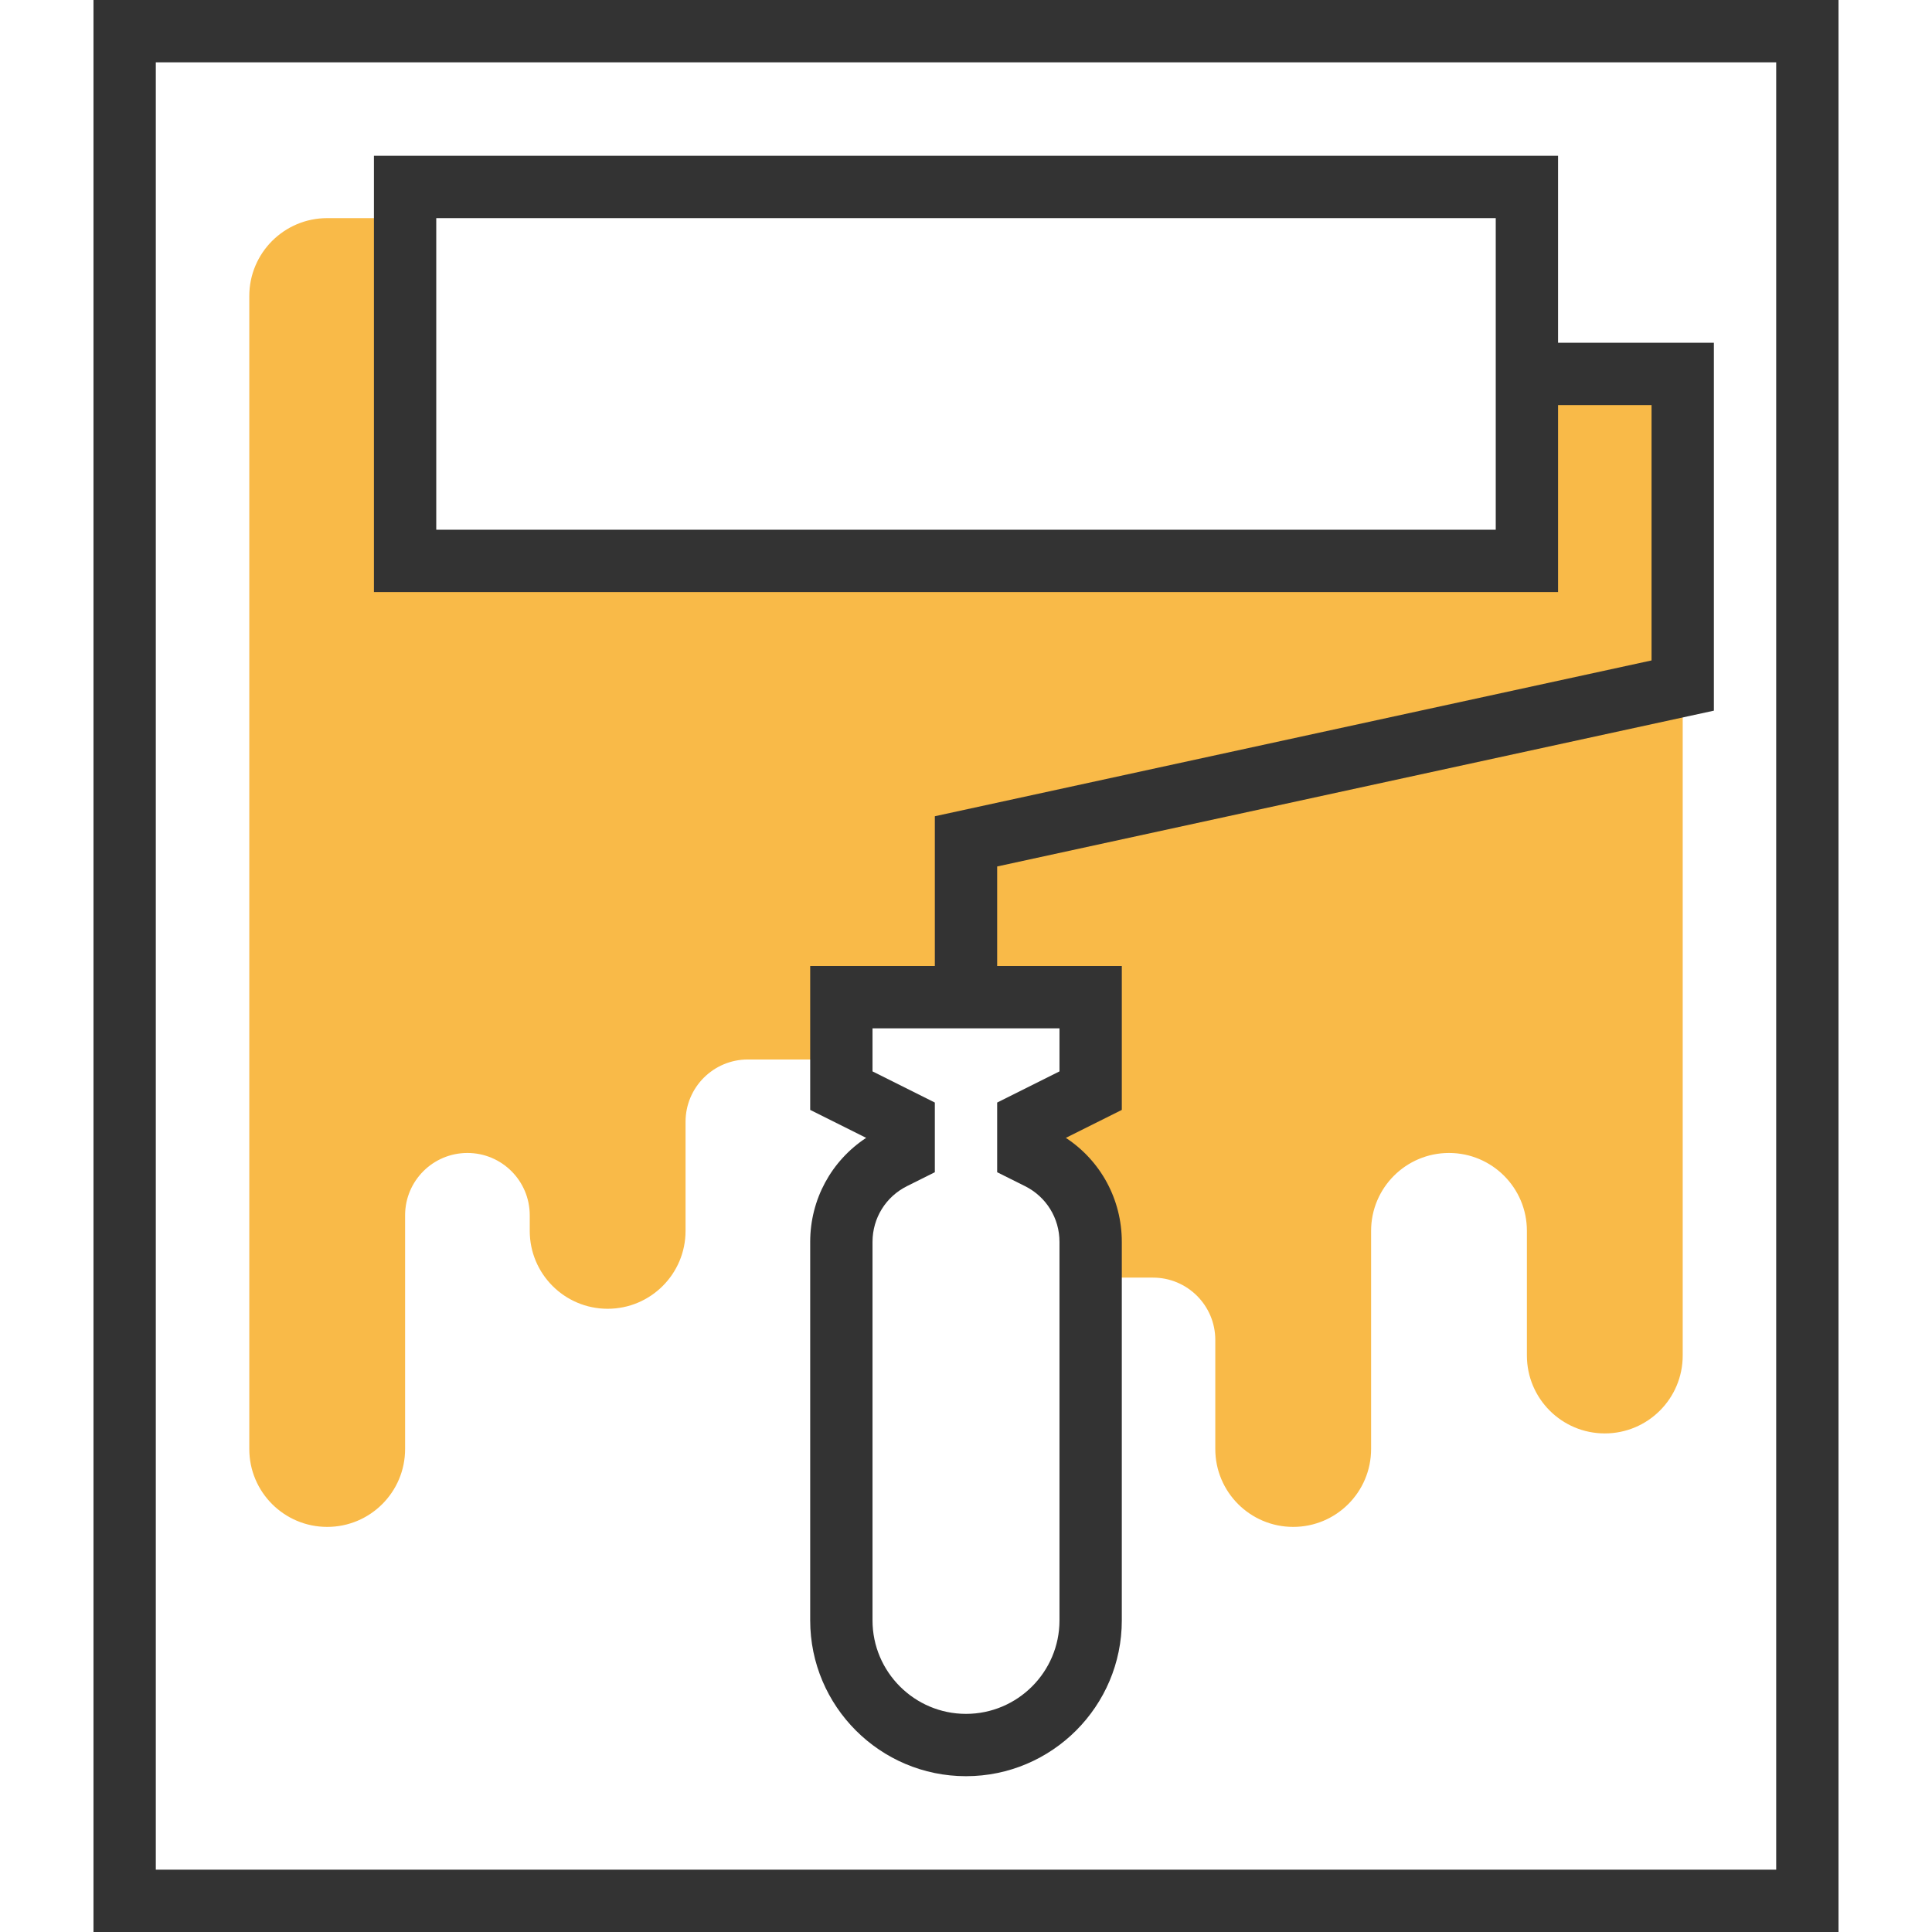
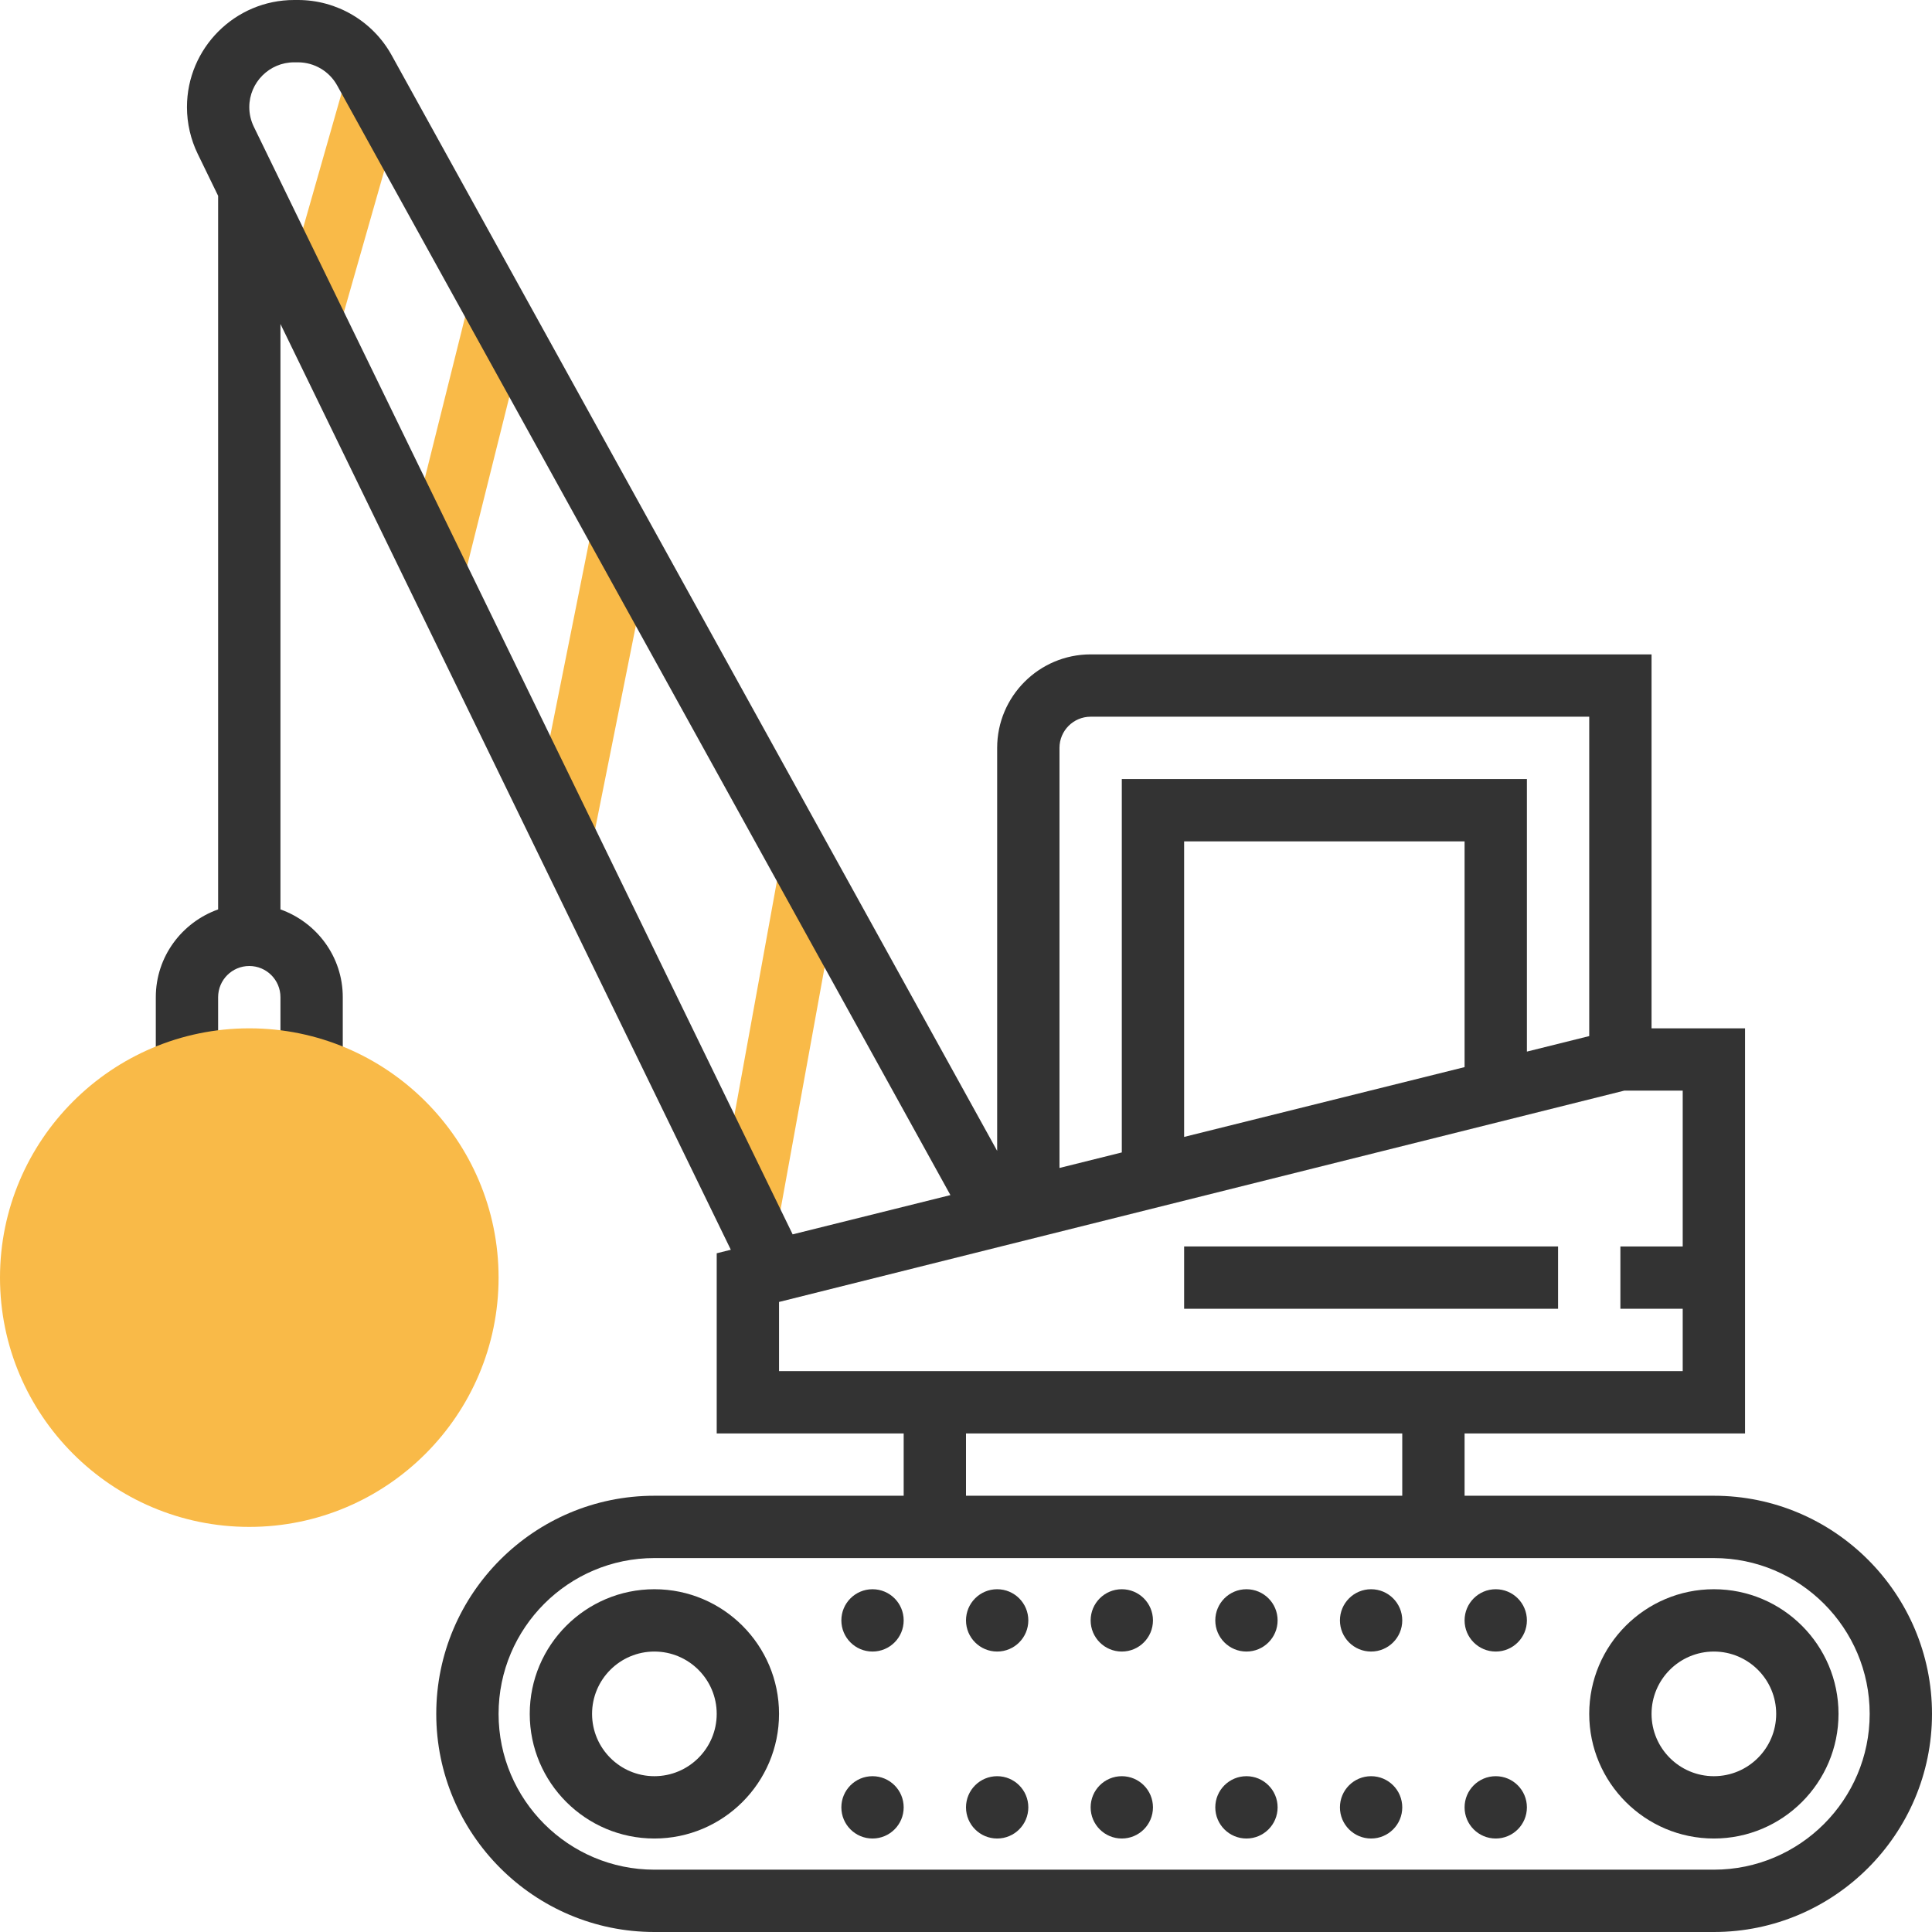
<svg xmlns="http://www.w3.org/2000/svg" version="1.1" id="Layer_1" x="0px" y="0px" viewBox="0 0 496 496" style="enable-background:new 0 0 496 496;" xml:space="preserve">
-   <path style="fill:#F9BA48;" d="M392,96v48H104V56H84c-11.048,0-20,8.952-20,20v296c0,11.048,8.952,20,20,20s20-8.952,20-20v-60  c0-8.84,7.16-16,16-16s16,7.16,16,16v4c0,11.048,8.952,20,20,20s20-8.952,20-20v-28c0-8.84,7.16-16,16-16h24v-16h64v24l-16,8v8  l2.736,1.368c8.128,4.064,13.264,12.376,13.264,21.464V328h16c8.84,0,16,7.16,16,16v28c0,11.048,8.952,20,20,20s20-8.952,20-20v-56  c0-11.048,8.952-20,20-20s20,8.952,20,20v32c0,11.048,8.952,20,20,20s20-8.952,20-20V168V96H392z" />
  <g>
-     <path style="fill:#333333;" d="M400,104h24v65.552l-184,40V248h-32v36.944l14.368,7.176C213.424,298.008,208,307.928,208,318.832   V416c0,22.056,17.944,40,40,40s40-17.944,40-40v-97.168c0-10.904-5.416-20.832-14.368-26.712L288,284.944V248h-32v-25.552l184-40   V88h-40V40H96v112h304V104z M272,275.056l-16,8v17.888l7.16,3.576c5.448,2.728,8.84,8.216,8.84,14.312V416   c0,13.232-10.768,24-24,24s-24-10.768-24-24v-97.168c0-6.104,3.392-11.584,8.84-14.312l7.16-3.576v-17.888l-16-8V264h48V275.056z    M384,136H112V56h272V136z" />
-     <path style="fill:#333333;" d="M24,0v496h448V0H24z M456,480H40V16h416V480z" />
+     <rect x="58.878" y="44.001" transform="matrix(-0.2743 0.9616 -0.9616 -0.2743 162.1411 -18.3566)" style="fill:#F9BA48;" width="58.238" height="15.999" />
+     <rect x="87.011" y="104.005" transform="matrix(-0.2423 0.9702 -0.9702 -0.2423 257.7332 22.7206)" style="fill:#F9BA48;" width="65.968" height="15.992" />
+     <rect x="111.198" y="168.04" transform="matrix(-0.1963 0.9805 -0.9805 -0.1963 354.4384 61.5665)" style="fill:#F9BA48;" width="81.58" height="15.999" />
+     <rect x="155.278" y="259.997" transform="matrix(-0.1788 0.9839 -0.9839 -0.1788 499.4326 119.1332)" style="fill:#F9BA48;" width="89.441" height="15.992" />
  </g>
+   <g>
+     <path style="fill:#333333;" d="M440,384h-64v-16h72V264h-24v-96H280c-13.232,0-24,10.768-24,24v103.464L100.56,14.2   C95.728,5.448,86.496,0,76.496,0h-0.984C60.344,0,48,12.344,48,27.504c0,4.16,0.96,8.312,2.776,12.032L56,50.28v183.192   c-9.288,3.312-16,12.112-16,22.528v16h16v-16c0-4.416,3.584-8,8-8s8,3.584,8,8v16h16v-16c0-10.416-6.712-19.216-16-22.528V83.176   l115.624,237.672L184,321.752V368h48v16h-64c-30.872,0-56,25.128-56,56s25.128,56,56,56h272c30.872,0,56-25.128,56-56   S470.872,384,440,384z M280,184h128v81.992l-16,3.984V200H288v95.864l-16,3.984V192C272,187.584,275.584,184,280,184z M376,273.96   l-72,17.92V216h72V273.96z M65.16,32.528C64.4,30.976,64,29.24,64,27.504C64,21.168,69.168,16,75.504,16h0.984   c4.184,0,8.048,2.272,10.072,5.936L244,306.816l-40.504,10.08L65.16,32.528z M200,334.248L416.984,280H432v40h-16v16h16v16H200   V334.248z M248,368h112v16H248V368z M440,480H168c-22.056,0-40-17.944-40-40s17.944-40,40-40h272c22.056,0,40,17.944,40,40   S462.056,480,440,480z" />
+     <path style="fill:#333333;" d="M168,408c-17.648,0-32,14.352-32,32s14.352,32,32,32s32-14.352,32-32S185.648,408,168,408z M168,456   c-8.824,0-16-7.176-16-16s7.176-16,16-16s16,7.176,16,16S176.824,456,168,456z" />
+     <path style="fill:#333333;" d="M440,408c-17.648,0-32,14.352-32,32s14.352,32,32,32s32-14.352,32-32S457.648,408,440,408z M440,456   c-8.824,0-16-7.176-16-16s7.176-16,16-16s16,7.176,16,16S448.824,456,440,456z" />
+     <circle style="fill:#333333;" cx="224" cy="416" r="8" />
+     <circle style="fill:#333333;" cx="256" cy="416" r="8" />
+     <circle style="fill:#333333;" cx="288" cy="416" r="8" />
+     <circle style="fill:#333333;" cx="320" cy="416" r="8" />
+     <circle style="fill:#333333;" cx="352" cy="416" r="8" />
+     <circle style="fill:#333333;" cx="384" cy="416" r="8" />
+     <circle style="fill:#333333;" cx="224" cy="464" r="8" />
+     <circle style="fill:#333333;" cx="256" cy="464" r="8" />
+     <circle style="fill:#333333;" cx="288" cy="464" r="8" />
+     <circle style="fill:#333333;" cx="320" cy="464" r="8" />
+     <circle style="fill:#333333;" cx="352" cy="464" r="8" />
+     <circle style="fill:#333333;" cx="384" cy="464" r="8" />
+     <rect x="304" y="320" style="fill:#333333;" width="96" height="16" />
+   </g>
+   <path style="fill:#F9BA48;" d="M64,392c-35.288,0-64-28.712-64-64s28.712-64,64-64s64,28.712,64,64S99.288,392,64,392z" />
  <g>
</g>
  <g>
</g>
  <g>
</g>
  <g>
</g>
  <g>
</g>
  <g>
</g>
  <g>
</g>
  <g>
</g>
  <g>
</g>
  <g>
</g>
  <g>
</g>
  <g>
</g>
  <g>
</g>
  <g>
</g>
  <g>
</g>
</svg>
